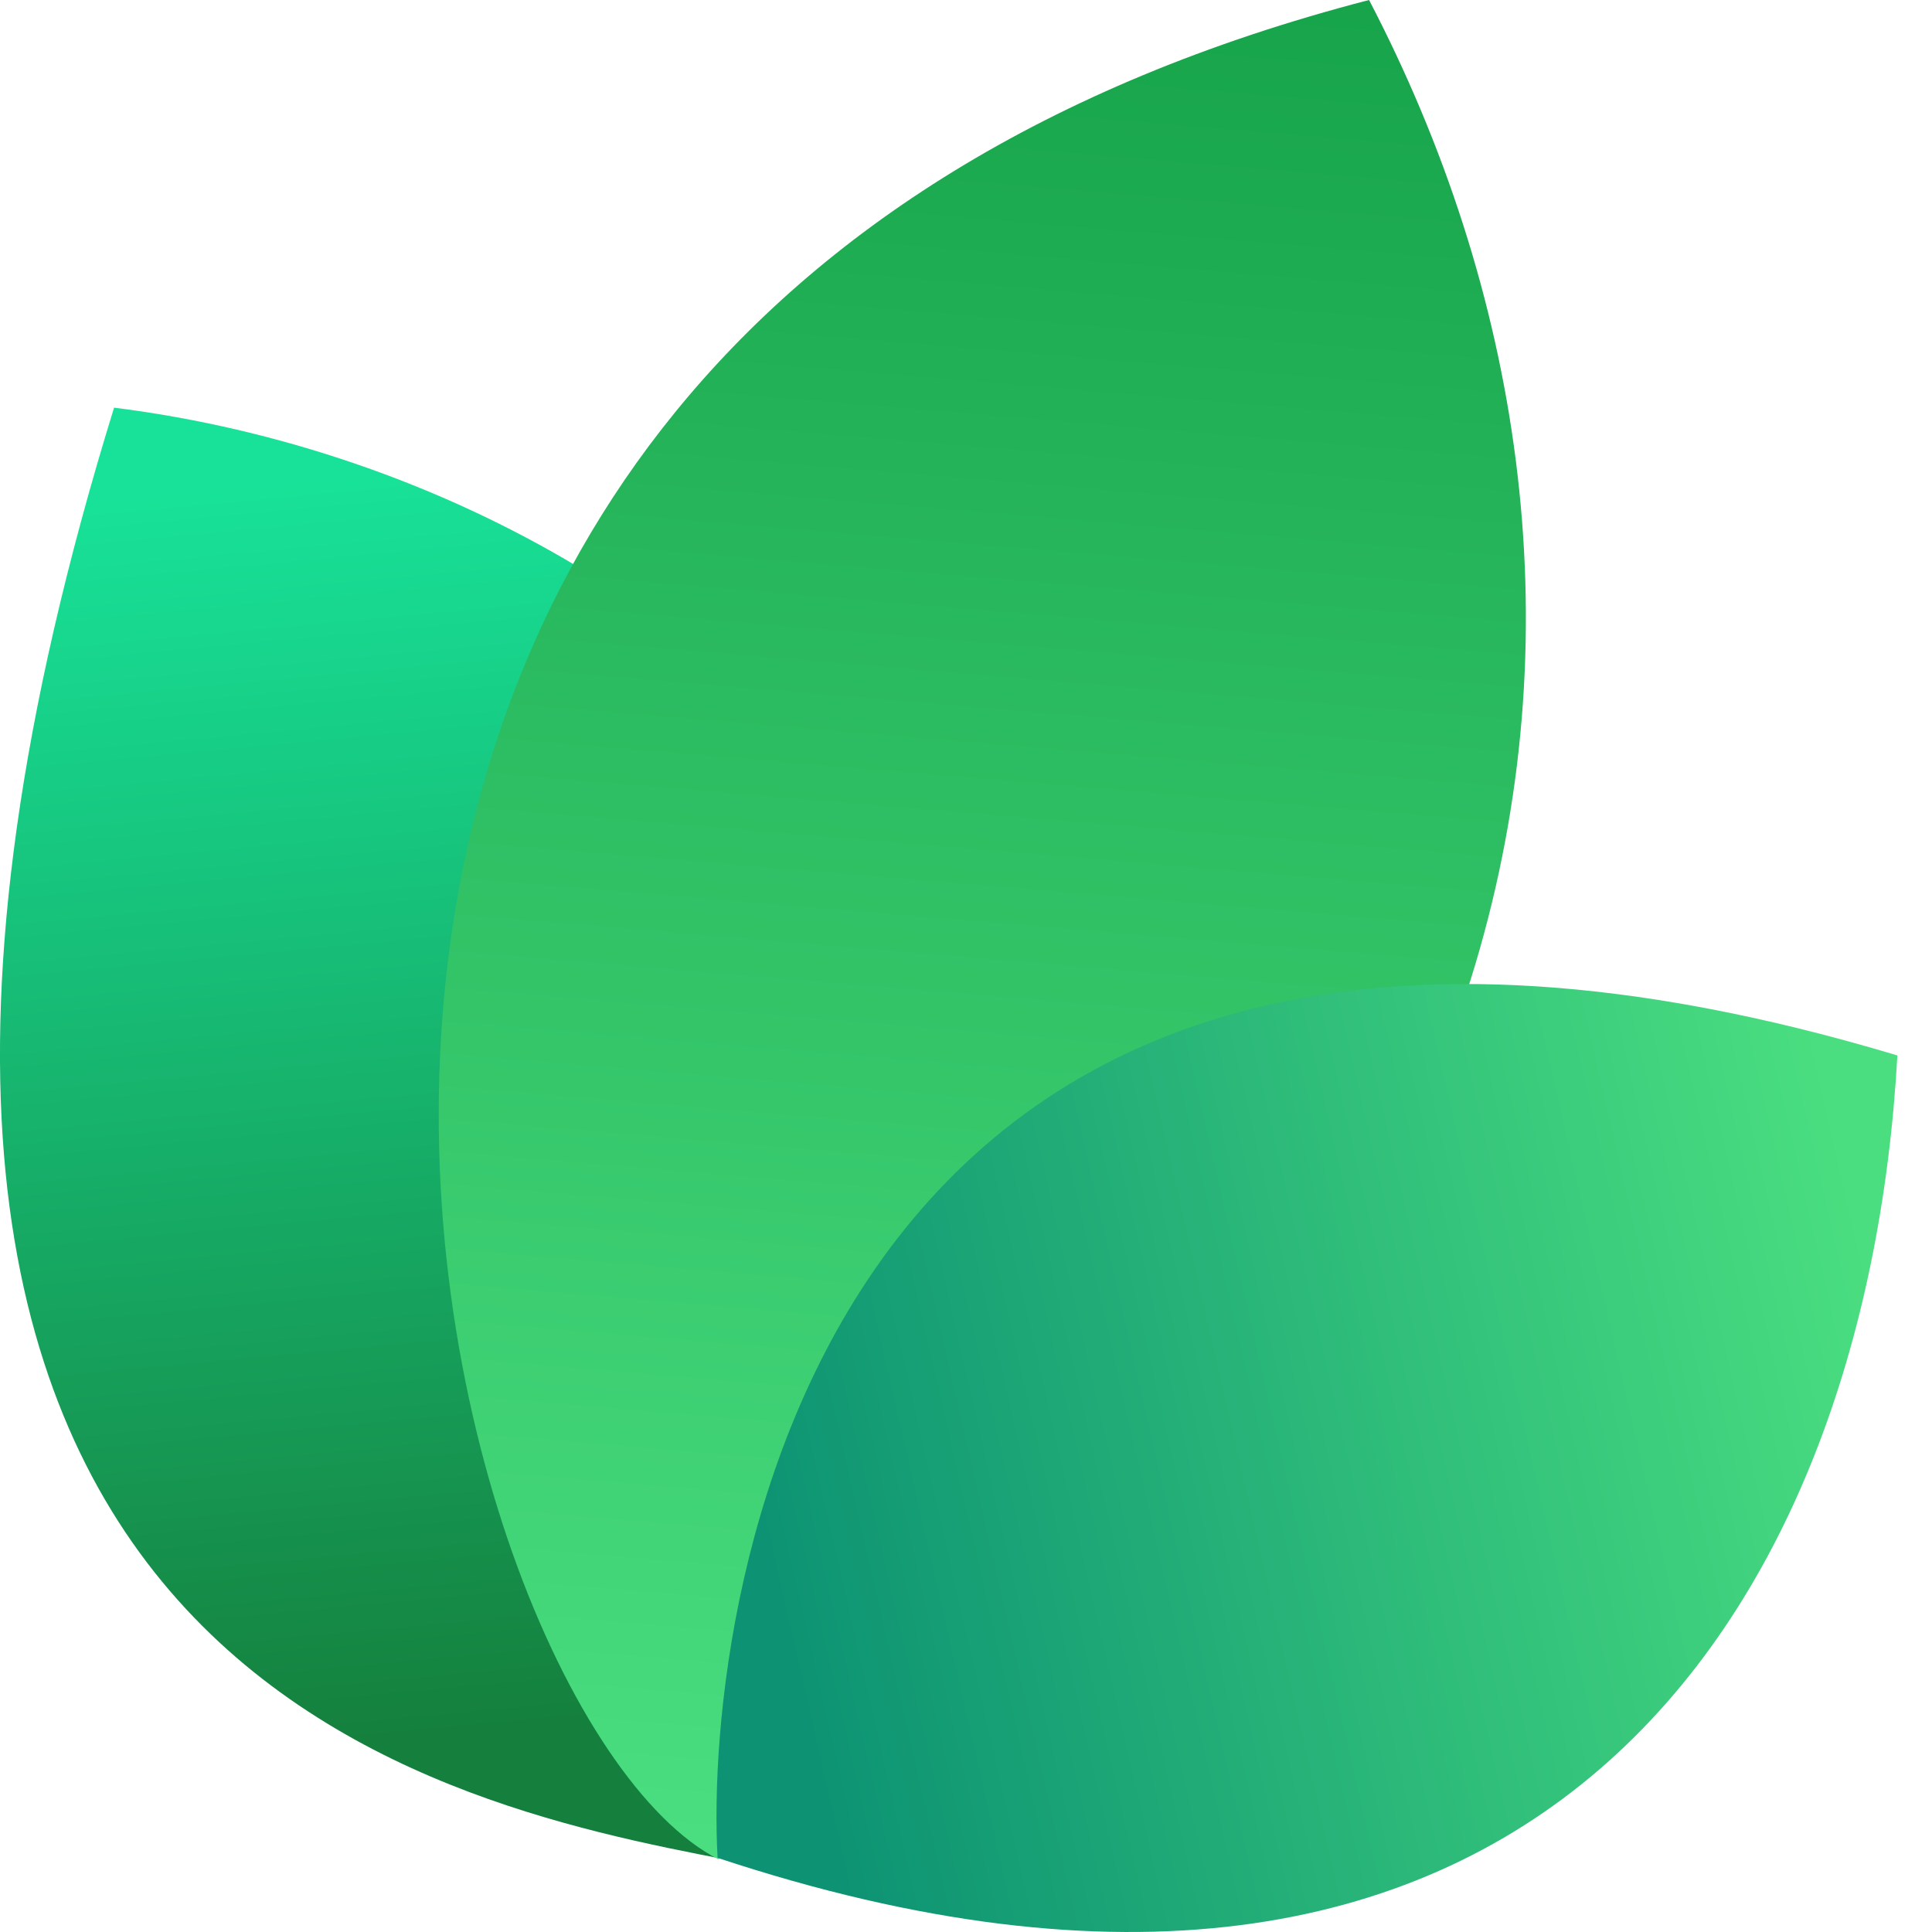
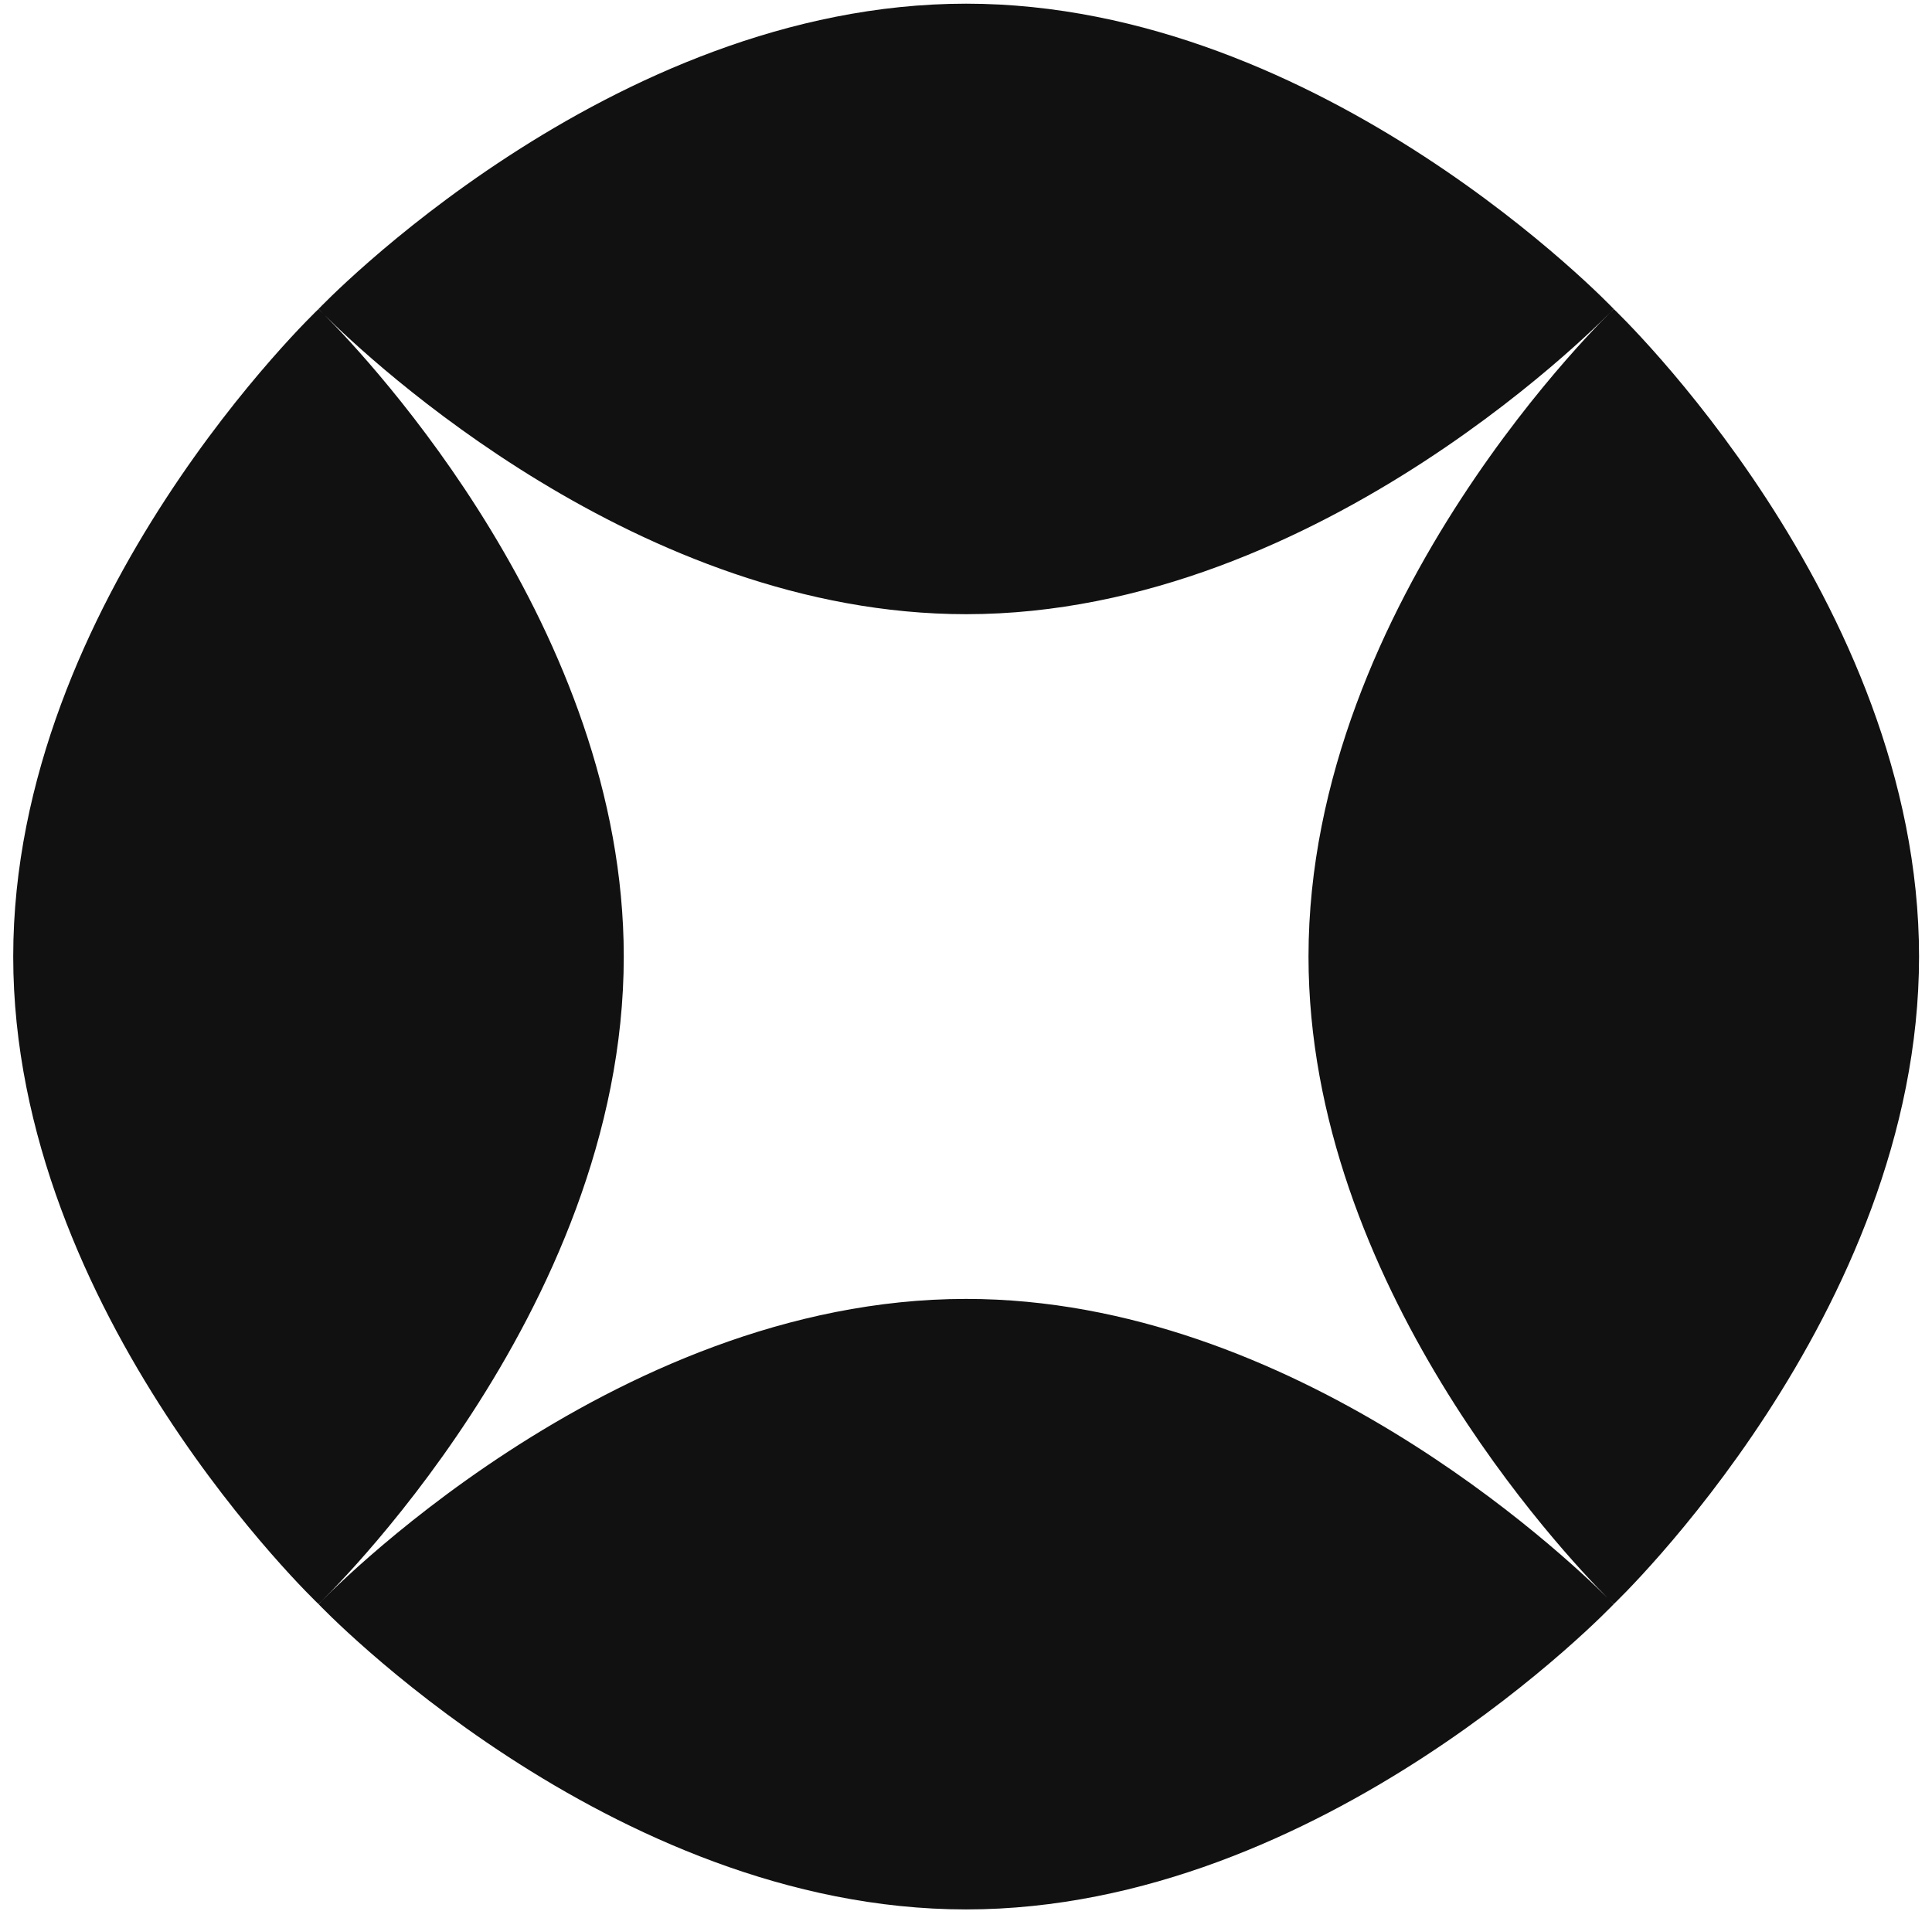
- <svg xmlns="http://www.w3.org/2000/svg" width="24" height="24" viewBox="0 0 24 24" fill="none">
-   <path d="M9.061 23.108C5.268 22.377 -3.391 20.627 1.417 5.064C9.634 6.099 16.973 14.064 9.061 23.108Z" fill="url(#paint0_linear_17557_2021)" />
-   <path d="M8.919 23.094C5.276 21.222 0.784 4.209 17.007 0C20.757 7.193 19.621 16.545 8.919 23.094Z" fill="url(#paint1_linear_17557_2021)" />
-   <path d="M8.914 23.079C8.735 19.882 10.159 9.085 23.57 13.111C23.181 20.123 18.984 26.418 8.914 23.079Z" fill="url(#paint2_linear_17557_2021)" />
-   <defs>
-     <linearGradient id="paint0_linear_17557_2021" x1="3.776" y1="5.916" x2="5.232" y2="21.559" gradientUnits="userSpaceOnUse">
-       <stop stop-color="#18E299" />
-       <stop offset="1" stop-color="#15803D" />
-     </linearGradient>
-     <linearGradient id="paint1_linear_17557_2021" x1="12.171" y1="-0.718" x2="10.19" y2="22.983" gradientUnits="userSpaceOnUse">
-       <stop stop-color="#16A34A" />
-       <stop offset="1" stop-color="#4ADE80" />
-     </linearGradient>
-     <linearGradient id="paint2_linear_17557_2021" x1="23.133" y1="15.353" x2="9.338" y2="18.52" gradientUnits="userSpaceOnUse">
-       <stop stop-color="#4ADE80" />
-       <stop offset="1" stop-color="#0D9373" />
-     </linearGradient>
-   </defs>
+ <svg xmlns="http://www.w3.org/2000/svg" width="135" height="134" viewBox="0 0 135 134" fill="none">
+   <path fill-rule="evenodd" clip-rule="evenodd" d="M112.758 21.588C112.758 21.588 92.5 0.257 67.51 0.257C42.52 0.257 22.262 21.588 22.262 21.588C22.262 21.588 22.366 21.698 22.569 21.902C22.483 21.816 22.413 21.748 22.362 21.698C22.292 21.629 22.255 21.595 22.255 21.595C22.255 21.595 0.924 41.853 0.924 66.843C0.924 91.833 22.255 112.091 22.255 112.091C22.255 112.091 43.586 91.832 43.586 66.843C43.586 44.001 25.765 25.113 22.701 22.034C25.78 25.098 44.669 42.919 67.51 42.919C92.499 42.919 112.758 21.588 112.758 21.588ZM67.51 133.429C42.52 133.429 22.262 112.098 22.262 112.098C22.262 112.098 42.52 90.766 67.51 90.767C90.351 90.766 109.24 108.587 112.319 111.652C109.254 108.572 91.433 89.684 91.433 66.843C91.433 41.853 112.764 21.595 112.764 21.595C112.764 21.595 134.096 41.852 134.095 66.843C134.095 91.833 112.764 112.091 112.764 112.091C112.764 112.091 112.654 111.987 112.451 111.784C112.653 111.987 112.758 112.098 112.758 112.098C112.758 112.098 92.499 133.429 67.51 133.429Z" fill="#111111" />
</svg>
